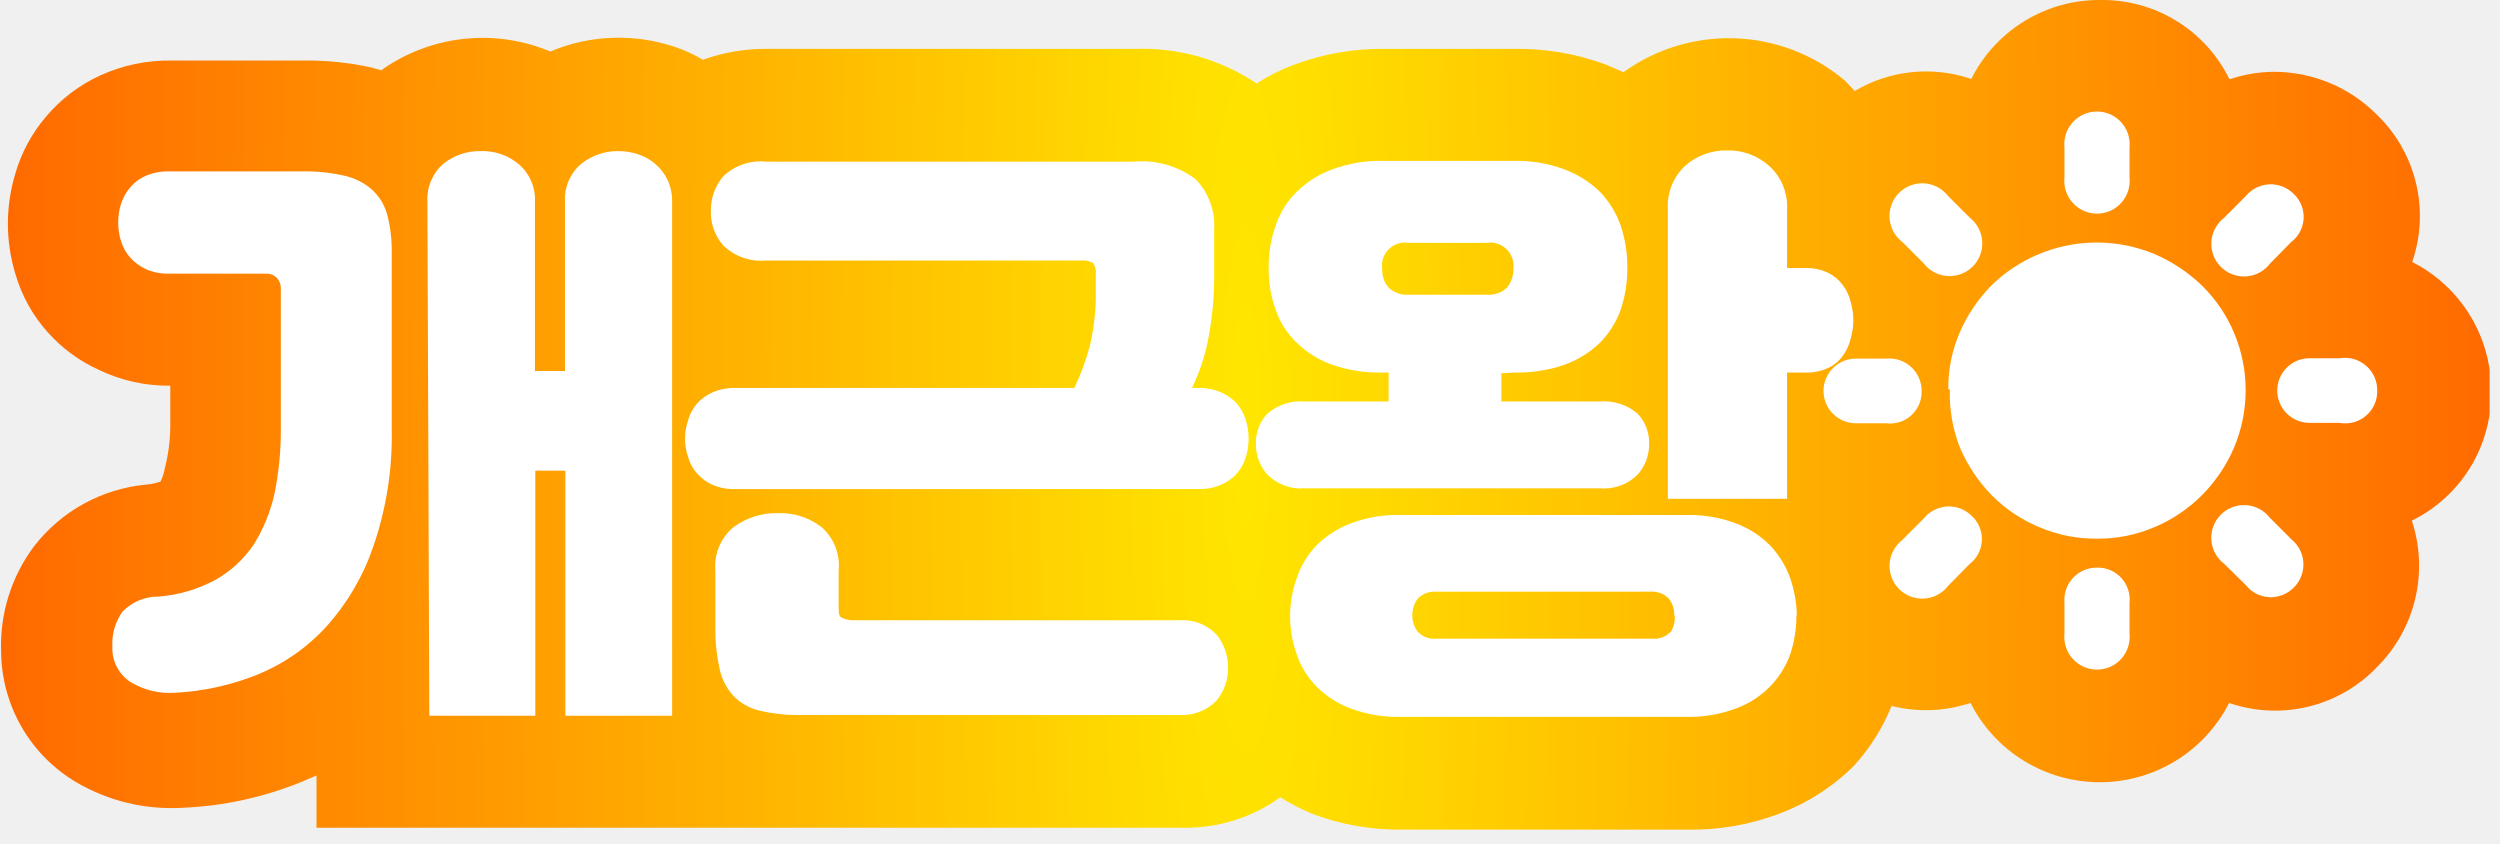
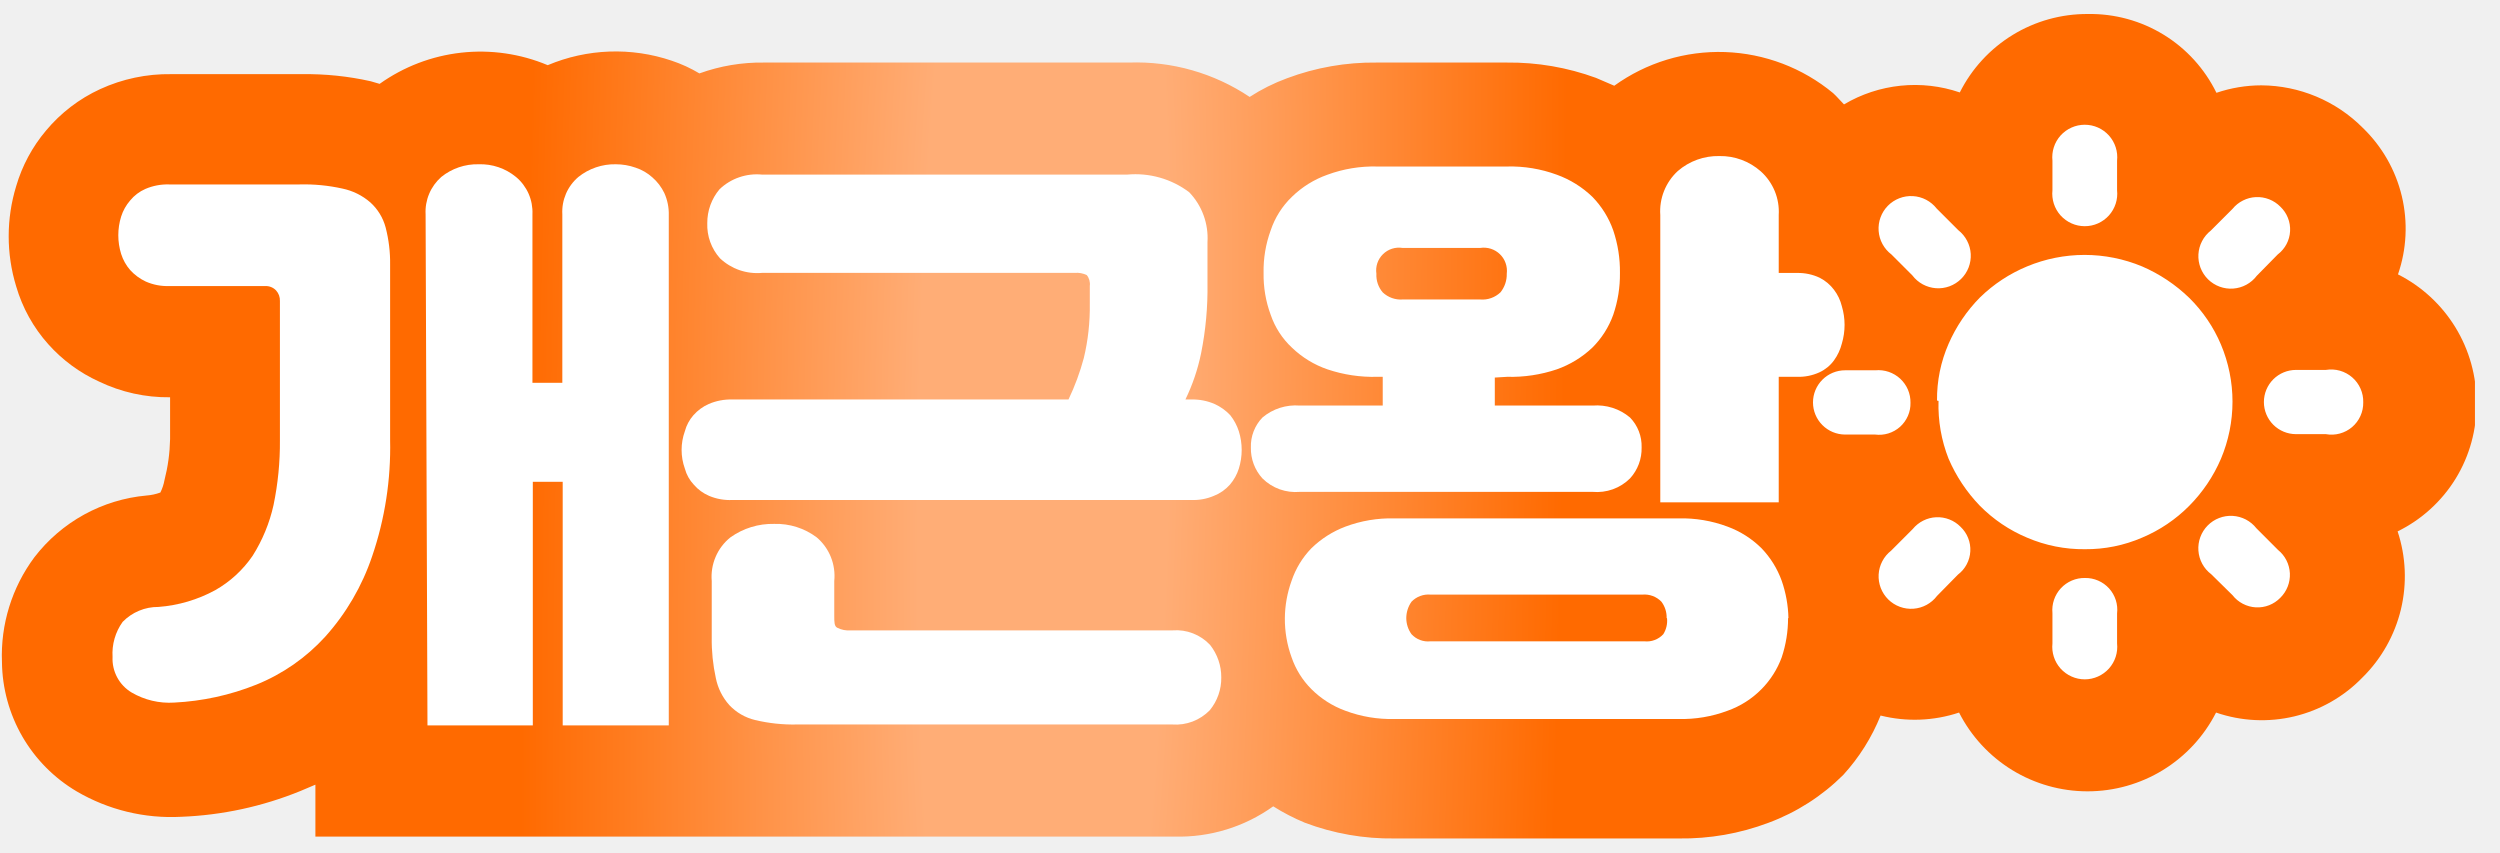
- <svg xmlns="http://www.w3.org/2000/svg" width="169" height="57" viewBox="0 0 169 57" fill="none">
-   <g clip-path="url(#clip0_94_39960)">
-     <path d="M11.13 31.713C11.077 32.005 10.983 32.287 10.851 32.552C10.548 32.663 10.232 32.731 9.91 32.755V32.755C8.419 32.89 6.972 33.333 5.66 34.054C4.348 34.776 3.2 35.761 2.287 36.948C0.755 39.005 -0.026 41.526 0.076 44.089C0.096 45.868 0.574 47.611 1.464 49.152C2.354 50.692 3.627 51.976 5.159 52.881C7.309 54.143 9.784 54.744 12.274 54.609C15.057 54.502 17.801 53.908 20.38 52.856L21.396 52.424V55.956H53.059H54.279H79.842C82.243 56.02 84.599 55.297 86.551 53.898C87.238 54.33 87.96 54.704 88.711 55.016C90.659 55.751 92.728 56.113 94.809 56.083H114.147C116.229 56.113 118.298 55.751 120.246 55.016C122.153 54.307 123.886 53.198 125.328 51.763C126.409 50.578 127.27 49.21 127.869 47.723C129.631 48.163 131.482 48.093 133.206 47.519C134.027 49.132 135.278 50.486 136.82 51.432C138.363 52.378 140.138 52.879 141.947 52.879C143.757 52.879 145.531 52.378 147.074 51.432C148.617 50.486 149.868 49.132 150.689 47.519C152.404 48.111 154.253 48.2 156.018 47.777C157.782 47.354 159.389 46.436 160.65 45.131C161.935 43.862 162.84 42.259 163.262 40.504C163.684 38.748 163.607 36.909 163.039 35.195C164.669 34.396 166.038 33.15 166.988 31.602C167.937 30.054 168.427 28.269 168.4 26.453C168.411 24.644 167.918 22.868 166.975 21.324C166.032 19.78 164.678 18.529 163.064 17.712C163.656 15.996 163.745 14.148 163.322 12.383C162.899 10.618 161.981 9.011 160.675 7.751C158.846 5.908 156.36 4.867 153.763 4.854V4.854C152.726 4.855 151.696 5.027 150.714 5.362C149.917 3.73 148.672 2.359 147.124 1.409C145.575 0.459 143.789 -0.029 141.973 0C140.167 -0.012 138.393 0.482 136.853 1.425C135.313 2.368 134.067 3.723 133.257 5.337C131.963 4.894 130.589 4.738 129.229 4.878C127.869 5.019 126.555 5.453 125.379 6.15C125.125 5.896 124.896 5.616 124.642 5.387C122.567 3.665 119.979 2.681 117.283 2.589C114.588 2.497 111.939 3.302 109.751 4.879L108.506 4.346C106.561 3.633 104.504 3.28 102.433 3.304H93.59C91.508 3.279 89.44 3.64 87.491 4.371C86.599 4.698 85.747 5.124 84.95 5.642C82.527 4.019 79.656 3.201 76.742 3.304H51.915C50.417 3.282 48.928 3.532 47.519 4.041C46.925 3.686 46.294 3.397 45.639 3.177C42.884 2.243 39.882 2.352 37.202 3.482C35.346 2.702 33.321 2.409 31.32 2.631C29.318 2.853 27.407 3.584 25.767 4.752L25.157 4.574C23.623 4.232 22.053 4.07 20.482 4.091H11.588C9.923 4.067 8.273 4.414 6.759 5.108C5.336 5.761 4.077 6.725 3.075 7.929C2.14 9.034 1.447 10.324 1.042 11.715C0.364 13.934 0.364 16.305 1.042 18.525C1.467 19.985 2.213 21.331 3.227 22.464C4.19 23.542 5.367 24.407 6.683 25.005C8.189 25.727 9.841 26.093 11.511 26.072V28.918C11.493 29.862 11.365 30.799 11.13 31.713V31.713Z" fill="url(#paint0_diamond_94_39960)" />
-     <path d="M10.725 40.328C12.079 40.224 13.396 39.834 14.588 39.184C15.602 38.609 16.471 37.809 17.129 36.846C17.799 35.785 18.28 34.616 18.552 33.39C18.85 31.944 18.995 30.471 18.984 28.994V19.516C18.996 19.254 18.905 18.998 18.73 18.804C18.633 18.7 18.514 18.619 18.382 18.567C18.251 18.514 18.109 18.491 17.967 18.499H11.437C10.895 18.516 10.357 18.412 9.861 18.194C9.456 18.006 9.093 17.738 8.794 17.407C8.518 17.088 8.311 16.716 8.184 16.314C7.926 15.486 7.926 14.6 8.184 13.773C8.311 13.371 8.518 12.999 8.794 12.68C9.073 12.338 9.43 12.068 9.836 11.892C10.341 11.675 10.887 11.571 11.437 11.587H20.33C21.304 11.562 22.277 11.655 23.227 11.867C23.933 12.011 24.589 12.335 25.133 12.807C25.637 13.263 25.999 13.854 26.175 14.51C26.39 15.339 26.493 16.194 26.48 17.051V28.969C26.541 31.654 26.128 34.329 25.26 36.871C24.579 38.901 23.49 40.769 22.058 42.36C20.763 43.781 19.165 44.892 17.383 45.613C15.6 46.327 13.71 46.739 11.792 46.833C10.78 46.898 9.771 46.659 8.895 46.147C8.481 45.899 8.142 45.544 7.914 45.119C7.686 44.694 7.577 44.215 7.599 43.733C7.545 42.881 7.787 42.037 8.286 41.344C8.602 41.018 8.982 40.76 9.401 40.585C9.82 40.411 10.271 40.323 10.725 40.328V40.328ZM28.894 13.62C28.868 13.143 28.95 12.667 29.135 12.227C29.32 11.787 29.602 11.394 29.961 11.079C30.679 10.499 31.58 10.192 32.502 10.215C33.426 10.183 34.33 10.491 35.044 11.079C35.413 11.388 35.706 11.778 35.9 12.219C36.094 12.66 36.184 13.139 36.162 13.62V25.081H38.194V13.62C38.167 13.141 38.252 12.662 38.442 12.221C38.631 11.78 38.921 11.389 39.287 11.079C40.007 10.502 40.906 10.197 41.828 10.215C42.287 10.215 42.742 10.292 43.175 10.444C43.598 10.582 43.987 10.807 44.319 11.105C44.66 11.401 44.937 11.764 45.132 12.172C45.345 12.642 45.449 13.155 45.437 13.671V48.383H38.22V31.815H36.187V48.383H29.021L28.894 13.62Z" fill="white" />
-     <path d="M51.788 17.61C51.266 17.658 50.74 17.595 50.245 17.424C49.75 17.253 49.297 16.979 48.916 16.619C48.331 15.964 48.022 15.108 48.053 14.23C48.048 13.384 48.345 12.565 48.891 11.918C49.274 11.553 49.731 11.276 50.231 11.105C50.731 10.934 51.262 10.873 51.788 10.927H76.615C78.12 10.786 79.625 11.212 80.833 12.121C81.265 12.571 81.6 13.107 81.814 13.693C82.028 14.279 82.118 14.903 82.078 15.526V18.322C82.103 19.916 81.958 21.509 81.646 23.073C81.423 24.164 81.064 25.223 80.579 26.224H80.985C81.526 26.21 82.064 26.314 82.561 26.529C82.963 26.711 83.326 26.97 83.628 27.292C83.887 27.618 84.085 27.988 84.213 28.384C84.471 29.212 84.471 30.098 84.213 30.925C84.086 31.327 83.878 31.699 83.603 32.018C83.305 32.356 82.93 32.617 82.51 32.781C82.029 32.985 81.508 33.08 80.985 33.06H49.755C49.216 33.085 48.677 32.99 48.179 32.781C47.778 32.61 47.422 32.349 47.138 32.018C46.846 31.71 46.637 31.335 46.528 30.925C46.233 30.104 46.233 29.206 46.528 28.384C46.635 27.98 46.835 27.605 47.112 27.292C47.4 26.965 47.756 26.705 48.154 26.529C48.659 26.312 49.206 26.208 49.755 26.224H72.625C73.058 25.318 73.407 24.374 73.667 23.404C73.956 22.197 74.092 20.959 74.073 19.719V18.499C74.092 18.369 74.083 18.237 74.048 18.11C74.013 17.983 73.953 17.865 73.87 17.762C73.618 17.64 73.337 17.587 73.057 17.61H51.788ZM54.151 48.332C53.193 48.353 52.237 48.25 51.305 48.027C50.634 47.867 50.024 47.514 49.552 47.011C49.089 46.493 48.773 45.862 48.637 45.181C48.438 44.272 48.344 43.342 48.357 42.411V38.574C48.309 38.013 48.399 37.447 48.62 36.929C48.842 36.41 49.188 35.954 49.628 35.601C50.494 34.983 51.537 34.662 52.601 34.686C53.642 34.654 54.664 34.977 55.498 35.601C55.922 35.964 56.252 36.423 56.461 36.941C56.668 37.459 56.748 38.019 56.692 38.574V40.938C56.692 41.37 56.692 41.649 56.896 41.751C57.178 41.894 57.495 41.956 57.81 41.929H79.715C80.186 41.893 80.658 41.963 81.098 42.135C81.538 42.306 81.934 42.575 82.256 42.92C82.754 43.549 83.023 44.328 83.018 45.13C83.03 45.946 82.751 46.739 82.231 47.367C81.903 47.703 81.506 47.963 81.067 48.13C80.628 48.297 80.158 48.366 79.689 48.332H54.151Z" fill="white" />
-     <path d="M101.492 25.234V27.14H108.15C108.606 27.101 109.066 27.154 109.502 27.293C109.938 27.433 110.342 27.657 110.691 27.953C110.952 28.221 111.156 28.54 111.291 28.889C111.427 29.238 111.491 29.611 111.479 29.986C111.498 30.764 111.215 31.519 110.691 32.095C110.36 32.423 109.961 32.675 109.522 32.833C109.083 32.991 108.615 33.051 108.15 33.01H88.228C87.763 33.051 87.295 32.991 86.856 32.833C86.417 32.675 86.018 32.423 85.686 32.095C85.162 31.519 84.88 30.764 84.899 29.986C84.887 29.611 84.951 29.238 85.086 28.889C85.222 28.54 85.426 28.221 85.686 27.953C86.036 27.657 86.44 27.433 86.876 27.293C87.312 27.154 87.771 27.101 88.228 27.14H93.869V25.183H93.488C92.34 25.214 91.196 25.042 90.108 24.675C89.206 24.365 88.382 23.862 87.694 23.201C87.035 22.586 86.537 21.818 86.246 20.965C85.911 20.054 85.747 19.089 85.763 18.119C85.745 17.132 85.909 16.15 86.246 15.222C86.537 14.354 87.034 13.569 87.694 12.935C88.38 12.266 89.204 11.754 90.108 11.435C91.189 11.038 92.336 10.848 93.488 10.876H102.331C103.483 10.848 104.629 11.038 105.711 11.435C106.611 11.761 107.434 12.271 108.125 12.935C108.76 13.584 109.246 14.365 109.548 15.222C109.864 16.154 110.018 17.134 110.005 18.119C110.017 19.087 109.862 20.049 109.548 20.965C109.245 21.806 108.759 22.57 108.125 23.201C107.432 23.856 106.61 24.358 105.711 24.675C104.623 25.042 103.479 25.214 102.331 25.183L101.492 25.234ZM121.44 41.599C121.441 42.505 121.295 43.407 121.008 44.267C120.711 45.077 120.243 45.813 119.636 46.427C118.986 47.086 118.196 47.59 117.324 47.901C116.26 48.298 115.13 48.488 113.995 48.46H94.657C93.522 48.488 92.391 48.298 91.328 47.901C90.459 47.584 89.67 47.08 89.015 46.427C88.408 45.819 87.947 45.08 87.669 44.267C87.358 43.412 87.203 42.508 87.211 41.599C87.218 40.732 87.373 39.872 87.669 39.057C87.946 38.229 88.406 37.473 89.015 36.847C89.676 36.201 90.463 35.699 91.328 35.373C92.391 34.975 93.522 34.785 94.657 34.814H113.995C115.13 34.785 116.26 34.975 117.324 35.373C118.191 35.693 118.98 36.195 119.636 36.847C120.244 37.479 120.712 38.232 121.008 39.057C121.293 39.875 121.448 40.733 121.466 41.599H121.44ZM95.216 16.416C94.976 16.378 94.73 16.396 94.498 16.47C94.267 16.544 94.056 16.672 93.883 16.843C93.71 17.013 93.579 17.222 93.502 17.453C93.424 17.683 93.402 17.929 93.437 18.169C93.412 18.633 93.567 19.088 93.869 19.44C94.048 19.609 94.26 19.74 94.492 19.823C94.724 19.906 94.97 19.94 95.216 19.923H100.501C100.751 19.944 101.002 19.911 101.239 19.828C101.475 19.745 101.692 19.613 101.873 19.44C102.165 19.082 102.318 18.631 102.306 18.169C102.336 17.927 102.31 17.682 102.229 17.451C102.148 17.221 102.015 17.013 101.84 16.843C101.665 16.673 101.453 16.546 101.221 16.472C100.989 16.398 100.742 16.379 100.501 16.416H95.216ZM113.182 41.599C113.193 41.196 113.067 40.802 112.826 40.48C112.66 40.308 112.457 40.175 112.233 40.092C112.008 40.008 111.768 39.976 111.53 39.998H97.122C96.883 39.976 96.643 40.008 96.419 40.092C96.195 40.175 95.992 40.308 95.826 40.48C95.595 40.808 95.471 41.198 95.47 41.599C95.472 41.991 95.596 42.373 95.826 42.691C95.988 42.868 96.191 43.004 96.416 43.088C96.641 43.172 96.883 43.201 97.122 43.174H111.657C111.896 43.201 112.137 43.172 112.363 43.088C112.588 43.004 112.79 42.868 112.953 42.691C113.159 42.366 113.248 41.981 113.207 41.599H113.182ZM112.749 14.18C112.71 13.622 112.797 13.063 113.004 12.544C113.21 12.025 113.532 11.559 113.944 11.181C114.727 10.506 115.731 10.145 116.765 10.165C117.802 10.147 118.809 10.518 119.585 11.207C120 11.578 120.325 12.038 120.536 12.553C120.747 13.068 120.839 13.624 120.805 14.18V18.119H122.05C122.585 18.106 123.116 18.219 123.6 18.449C123.98 18.643 124.31 18.921 124.566 19.262C124.819 19.594 125.001 19.975 125.099 20.38C125.347 21.209 125.347 22.092 125.099 22.921C124.995 23.333 124.814 23.721 124.566 24.065C124.31 24.416 123.969 24.696 123.575 24.878C123.097 25.096 122.575 25.2 122.05 25.183H120.805V33.721H112.749V14.18Z" fill="white" />
-     <path d="M127.513 24.242C127.819 24.214 128.127 24.25 128.418 24.348C128.709 24.447 128.976 24.606 129.201 24.814C129.427 25.023 129.605 25.277 129.726 25.559C129.847 25.841 129.907 26.146 129.902 26.453C129.908 26.761 129.848 27.066 129.725 27.348C129.603 27.63 129.42 27.882 129.191 28.088C128.962 28.293 128.691 28.446 128.397 28.537C128.103 28.627 127.793 28.653 127.488 28.613H125.455C124.875 28.613 124.319 28.383 123.91 27.973C123.5 27.563 123.27 27.007 123.27 26.428C123.27 25.848 123.5 25.292 123.91 24.882C124.319 24.472 124.875 24.242 125.455 24.242H127.513ZM130.054 35.042C130.248 34.804 130.49 34.609 130.765 34.471C131.039 34.332 131.34 34.253 131.647 34.239C131.954 34.224 132.26 34.275 132.546 34.387C132.832 34.499 133.091 34.67 133.307 34.889C133.532 35.102 133.708 35.362 133.823 35.65C133.938 35.938 133.989 36.248 133.972 36.557C133.955 36.867 133.871 37.169 133.725 37.443C133.58 37.716 133.376 37.955 133.129 38.142L131.706 39.591C131.516 39.841 131.275 40.049 130.999 40.199C130.723 40.349 130.418 40.439 130.104 40.462C129.79 40.485 129.476 40.441 129.18 40.332C128.885 40.224 128.617 40.053 128.392 39.833C128.168 39.612 127.994 39.347 127.88 39.053C127.767 38.76 127.718 38.446 127.736 38.132C127.753 37.818 127.838 37.511 127.984 37.233C128.129 36.954 128.333 36.71 128.58 36.516L130.054 35.042ZM133.154 14.713C133.402 14.907 133.606 15.151 133.751 15.43C133.897 15.709 133.982 16.015 133.999 16.329C134.017 16.643 133.968 16.957 133.854 17.25C133.741 17.544 133.567 17.81 133.343 18.03C133.118 18.251 132.85 18.421 132.555 18.529C132.259 18.638 131.944 18.682 131.631 18.659C131.317 18.636 131.012 18.547 130.736 18.396C130.46 18.246 130.219 18.039 130.029 17.788L128.606 16.365C128.355 16.175 128.148 15.934 127.997 15.658C127.847 15.382 127.758 15.076 127.735 14.763C127.712 14.449 127.756 14.134 127.864 13.839C127.973 13.544 128.143 13.275 128.363 13.051C128.584 12.827 128.85 12.652 129.143 12.539C129.437 12.426 129.751 12.376 130.065 12.394C130.379 12.412 130.685 12.497 130.964 12.642C131.242 12.788 131.487 12.992 131.681 13.239L133.154 14.713ZM131.706 26.301C131.692 24.972 131.961 23.655 132.494 22.438C133.007 21.266 133.73 20.198 134.628 19.287C135.552 18.387 136.639 17.671 137.83 17.178C139.07 16.661 140.4 16.394 141.743 16.394C143.087 16.394 144.417 16.661 145.657 17.178C146.844 17.69 147.929 18.413 148.859 19.312C149.781 20.218 150.516 21.298 151.019 22.489C151.539 23.719 151.806 25.041 151.806 26.377C151.806 27.712 151.539 29.035 151.019 30.265C150.507 31.458 149.774 32.545 148.859 33.467C147.944 34.39 146.856 35.124 145.657 35.626C144.43 36.157 143.106 36.426 141.769 36.414C140.416 36.428 139.074 36.16 137.83 35.626C136.631 35.124 135.543 34.39 134.628 33.467C133.729 32.537 133.006 31.452 132.494 30.265C132.001 29.012 131.767 27.672 131.808 26.326L131.706 26.301ZM139.558 9.987C139.525 9.678 139.557 9.366 139.652 9.071C139.748 8.775 139.904 8.503 140.111 8.273C140.319 8.042 140.572 7.857 140.856 7.731C141.139 7.604 141.446 7.539 141.756 7.539C142.066 7.539 142.373 7.604 142.657 7.731C142.94 7.857 143.194 8.042 143.401 8.273C143.608 8.503 143.765 8.775 143.86 9.071C143.955 9.366 143.987 9.678 143.954 9.987V11.994C143.987 12.303 143.955 12.615 143.86 12.91C143.765 13.205 143.608 13.477 143.401 13.708C143.194 13.939 142.94 14.123 142.657 14.25C142.373 14.376 142.066 14.441 141.756 14.441C141.446 14.441 141.139 14.376 140.856 14.25C140.572 14.123 140.319 13.939 140.111 13.708C139.904 13.477 139.748 13.205 139.652 12.91C139.557 12.615 139.525 12.303 139.558 11.994V9.987ZM139.558 40.76C139.53 40.454 139.566 40.145 139.664 39.855C139.763 39.564 139.922 39.297 140.13 39.072C140.339 38.846 140.592 38.667 140.875 38.547C141.157 38.426 141.462 38.366 141.769 38.371C142.077 38.365 142.383 38.425 142.667 38.548C142.95 38.67 143.204 38.852 143.411 39.081C143.618 39.31 143.773 39.58 143.867 39.874C143.961 40.168 143.991 40.478 143.954 40.785V42.818C143.987 43.126 143.955 43.438 143.86 43.734C143.765 44.029 143.608 44.301 143.401 44.532C143.194 44.763 142.94 44.947 142.657 45.074C142.373 45.2 142.066 45.265 141.756 45.265C141.446 45.265 141.139 45.2 140.856 45.074C140.572 44.947 140.319 44.763 140.111 44.532C139.904 44.301 139.748 44.029 139.652 43.734C139.557 43.438 139.525 43.126 139.558 42.818V40.76ZM151.806 13.265C152 13.026 152.242 12.832 152.517 12.693C152.791 12.555 153.092 12.476 153.399 12.462C153.706 12.447 154.012 12.498 154.298 12.61C154.584 12.722 154.843 12.893 155.059 13.112C155.284 13.325 155.46 13.585 155.575 13.873C155.69 14.161 155.741 14.47 155.724 14.78C155.707 15.089 155.623 15.391 155.477 15.665C155.332 15.939 155.128 16.178 154.881 16.365L153.458 17.813C153.268 18.064 153.027 18.271 152.751 18.422C152.475 18.572 152.17 18.662 151.856 18.684C151.542 18.707 151.228 18.663 150.932 18.555C150.637 18.446 150.369 18.276 150.144 18.055C149.92 17.835 149.746 17.569 149.632 17.276C149.519 16.983 149.47 16.668 149.488 16.354C149.505 16.041 149.59 15.734 149.736 15.455C149.881 15.177 150.085 14.932 150.332 14.738L151.806 13.265ZM154.906 36.465C155.145 36.659 155.339 36.901 155.478 37.175C155.616 37.45 155.695 37.75 155.709 38.057C155.724 38.364 155.673 38.671 155.561 38.957C155.449 39.243 155.278 39.502 155.059 39.718C154.844 39.939 154.584 40.112 154.296 40.224C154.009 40.336 153.7 40.386 153.392 40.369C153.084 40.352 152.783 40.269 152.509 40.126C152.236 39.983 151.996 39.783 151.806 39.54L150.358 38.117C150.107 37.927 149.9 37.686 149.749 37.41C149.599 37.133 149.51 36.828 149.487 36.515C149.464 36.201 149.508 35.886 149.616 35.591C149.725 35.296 149.895 35.027 150.115 34.803C150.336 34.579 150.602 34.404 150.895 34.291C151.189 34.178 151.503 34.129 151.817 34.146C152.131 34.164 152.437 34.249 152.716 34.394C152.994 34.54 153.239 34.743 153.433 34.991L154.906 36.465ZM158.159 24.217C158.477 24.164 158.802 24.183 159.111 24.27C159.421 24.358 159.707 24.513 159.95 24.724C160.193 24.935 160.386 25.198 160.516 25.492C160.645 25.787 160.708 26.106 160.7 26.428C160.705 26.746 160.64 27.062 160.508 27.353C160.377 27.643 160.182 27.901 159.939 28.107C159.697 28.314 159.411 28.464 159.103 28.547C158.795 28.63 158.473 28.644 158.159 28.587H156.126C155.547 28.587 154.991 28.357 154.581 27.948C154.171 27.538 153.941 26.982 153.941 26.402C153.941 25.823 154.171 25.267 154.581 24.857C154.991 24.447 155.547 24.217 156.126 24.217H158.159Z" fill="white" />
+ <svg xmlns="http://www.w3.org/2000/svg" width="88" height="30" viewBox="0 0 88 30" fill="none">
+   <g clip-path="url(#clip0_765_151896)">
+     <path d="M5.789 16.903C5.762 17.054 5.713 17.2 5.645 17.337C5.488 17.394 5.324 17.43 5.158 17.442C4.386 17.512 3.638 17.741 2.959 18.114C2.28 18.488 1.686 18.998 1.213 19.612C0.42 20.676 0.016 21.981 0.069 23.307C0.079 24.227 0.327 25.13 0.787 25.927C1.248 26.724 1.907 27.389 2.699 27.857C3.812 28.509 5.093 28.82 6.381 28.751C7.821 28.695 9.241 28.388 10.576 27.843L11.102 27.62V29.448H27.486H28.117H41.345C42.587 29.481 43.807 29.107 44.817 28.383C45.172 28.607 45.546 28.8 45.934 28.961C46.942 29.342 48.013 29.529 49.09 29.514H59.097C60.174 29.529 61.245 29.342 62.253 28.961C63.239 28.595 64.136 28.021 64.882 27.278C65.442 26.665 65.887 25.957 66.197 25.187C67.109 25.415 68.067 25.379 68.959 25.082C69.384 25.917 70.031 26.617 70.829 27.107C71.628 27.596 72.546 27.855 73.482 27.855C74.419 27.855 75.337 27.596 76.135 27.107C76.933 26.617 77.581 25.917 78.005 25.082C78.893 25.388 79.85 25.435 80.763 25.216C81.676 24.997 82.508 24.521 83.16 23.846C83.825 23.19 84.293 22.36 84.512 21.452C84.73 20.543 84.69 19.592 84.396 18.705C85.24 18.291 85.948 17.646 86.44 16.846C86.931 16.045 87.184 15.121 87.171 14.181C87.176 13.245 86.921 12.326 86.433 11.527C85.945 10.728 85.245 10.081 84.409 9.658C84.716 8.77 84.762 7.814 84.543 6.9C84.324 5.987 83.849 5.156 83.173 4.503C82.227 3.55 80.94 3.011 79.597 3.004C79.06 3.005 78.527 3.094 78.019 3.267C77.606 2.423 76.962 1.713 76.161 1.222C75.36 0.73 74.435 0.478 73.495 0.493C72.561 0.487 71.643 0.742 70.846 1.23C70.049 1.718 69.404 2.419 68.985 3.254C68.316 3.025 67.605 2.944 66.901 3.017C66.197 3.09 65.517 3.314 64.909 3.675C64.777 3.543 64.659 3.399 64.528 3.28C63.454 2.389 62.114 1.88 60.72 1.832C59.325 1.785 57.954 2.202 56.822 3.018L56.178 2.741C55.171 2.373 54.106 2.19 53.035 2.202H48.459C47.382 2.189 46.312 2.376 45.303 2.755C44.842 2.924 44.401 3.144 43.988 3.412C42.735 2.573 41.249 2.149 39.741 2.202H26.894C26.119 2.191 25.348 2.32 24.619 2.584C24.312 2.4 23.985 2.25 23.646 2.137C22.221 1.653 20.668 1.71 19.28 2.294C18.32 1.891 17.272 1.739 16.236 1.854C15.201 1.969 14.212 2.347 13.363 2.952L13.048 2.86C12.254 2.682 11.442 2.599 10.628 2.61H6.026C5.164 2.597 4.311 2.777 3.528 3.136C2.791 3.474 2.14 3.973 1.621 4.595C1.137 5.168 0.779 5.835 0.569 6.555C0.218 7.703 0.218 8.93 0.569 10.079C0.789 10.834 1.175 11.531 1.7 12.117C2.198 12.675 2.807 13.123 3.488 13.432C4.267 13.806 5.122 13.995 5.987 13.984V15.457C5.977 15.945 5.911 16.43 5.789 16.903Z" fill="url(#paint0_diamond_765_151896)" />
+     <path d="M5.579 21.364C6.28 21.311 6.961 21.109 7.578 20.773C8.103 20.475 8.553 20.061 8.893 19.563C9.24 19.014 9.489 18.409 9.629 17.775C9.784 17.026 9.859 16.264 9.853 15.5V10.595C9.859 10.46 9.812 10.328 9.721 10.227C9.671 10.173 9.61 10.131 9.542 10.104C9.474 10.077 9.4 10.065 9.327 10.069H5.947C5.667 10.078 5.389 10.024 5.132 9.911C4.923 9.814 4.735 9.675 4.58 9.504C4.437 9.339 4.33 9.146 4.264 8.938C4.131 8.51 4.131 8.051 4.264 7.623C4.33 7.415 4.437 7.223 4.58 7.058C4.725 6.881 4.909 6.741 5.119 6.65C5.38 6.538 5.663 6.484 5.947 6.492H10.55C11.053 6.479 11.557 6.528 12.049 6.637C12.414 6.712 12.754 6.879 13.035 7.124C13.296 7.359 13.483 7.665 13.574 8.005C13.685 8.434 13.739 8.876 13.732 9.32V15.487C13.763 16.876 13.55 18.261 13.101 19.576C12.748 20.626 12.185 21.593 11.444 22.416C10.773 23.151 9.947 23.726 9.024 24.099C8.102 24.469 7.124 24.682 6.132 24.731C5.608 24.765 5.086 24.641 4.633 24.376C4.418 24.247 4.243 24.064 4.125 23.844C4.007 23.624 3.95 23.376 3.962 23.126C3.934 22.686 4.059 22.249 4.317 21.89C4.481 21.722 4.677 21.588 4.894 21.498C5.111 21.407 5.344 21.362 5.579 21.364ZM14.981 7.544C14.967 7.298 15.01 7.051 15.106 6.823C15.201 6.596 15.348 6.393 15.533 6.229C15.905 5.929 16.371 5.771 16.848 5.782C17.326 5.766 17.794 5.925 18.163 6.229C18.355 6.389 18.506 6.591 18.607 6.819C18.707 7.047 18.753 7.295 18.742 7.544V13.475H19.794V7.544C19.78 7.296 19.824 7.049 19.922 6.82C20.02 6.592 20.17 6.39 20.359 6.229C20.732 5.931 21.197 5.773 21.674 5.782C21.911 5.782 22.147 5.822 22.371 5.901C22.59 5.972 22.791 6.089 22.963 6.243C23.139 6.396 23.283 6.584 23.384 6.795C23.494 7.038 23.548 7.304 23.541 7.571V25.533H19.807V16.959H18.755V25.533H15.047L14.981 7.544Z" fill="white" />
+     <path d="M26.829 9.605C26.559 9.63 26.287 9.597 26.03 9.509C25.774 9.42 25.54 9.278 25.343 9.092C25.04 8.753 24.88 8.31 24.896 7.856C24.893 7.418 25.047 6.994 25.33 6.659C25.528 6.471 25.764 6.327 26.023 6.239C26.282 6.15 26.557 6.119 26.829 6.146H39.676C40.455 6.074 41.233 6.294 41.858 6.765C42.082 6.997 42.255 7.274 42.366 7.578C42.477 7.881 42.523 8.204 42.503 8.527V9.973C42.516 10.798 42.441 11.623 42.279 12.432C42.164 12.996 41.978 13.544 41.727 14.062H41.937C42.217 14.055 42.495 14.109 42.752 14.22C42.961 14.314 43.148 14.448 43.305 14.615C43.439 14.784 43.541 14.975 43.607 15.18C43.741 15.608 43.741 16.067 43.607 16.495C43.542 16.703 43.434 16.895 43.292 17.061C43.137 17.235 42.944 17.37 42.726 17.455C42.477 17.561 42.208 17.61 41.937 17.6H25.777C25.498 17.613 25.219 17.563 24.961 17.455C24.754 17.366 24.569 17.232 24.422 17.061C24.272 16.901 24.163 16.707 24.107 16.495C23.954 16.07 23.954 15.605 24.107 15.18C24.162 14.971 24.266 14.777 24.409 14.615C24.558 14.446 24.742 14.311 24.948 14.22C25.21 14.108 25.492 14.054 25.777 14.062H37.611C37.835 13.593 38.016 13.105 38.15 12.603C38.3 11.979 38.37 11.338 38.361 10.696V10.065C38.37 9.998 38.365 9.929 38.347 9.864C38.329 9.798 38.298 9.737 38.255 9.684C38.125 9.62 37.98 9.593 37.835 9.605H26.829ZM28.052 25.502C27.556 25.513 27.061 25.46 26.579 25.345C26.232 25.262 25.916 25.079 25.672 24.819C25.432 24.551 25.269 24.224 25.198 23.872C25.095 23.401 25.046 22.92 25.053 22.439V20.453C25.028 20.162 25.075 19.87 25.19 19.601C25.304 19.333 25.483 19.097 25.711 18.915C26.159 18.595 26.699 18.429 27.249 18.441C27.788 18.425 28.317 18.591 28.748 18.915C28.968 19.102 29.139 19.34 29.247 19.608C29.354 19.876 29.395 20.166 29.366 20.453V21.676C29.366 21.899 29.366 22.044 29.472 22.097C29.618 22.171 29.782 22.203 29.945 22.189H41.28C41.523 22.17 41.768 22.207 41.996 22.296C42.223 22.384 42.428 22.523 42.595 22.701C42.852 23.027 42.992 23.43 42.989 23.846C42.995 24.267 42.851 24.678 42.582 25.003C42.412 25.177 42.206 25.311 41.979 25.398C41.752 25.484 41.509 25.52 41.267 25.502H28.052Z" fill="white" />
+     <path d="M52.617 13.29V14.276H56.062C56.298 14.257 56.536 14.284 56.762 14.356C56.987 14.428 57.197 14.544 57.377 14.697C57.512 14.836 57.618 15.001 57.688 15.182C57.758 15.363 57.791 15.555 57.785 15.749C57.795 16.152 57.649 16.543 57.377 16.84C57.206 17.011 56.999 17.141 56.772 17.223C56.545 17.304 56.303 17.335 56.062 17.314H45.753C45.513 17.335 45.271 17.304 45.043 17.223C44.816 17.141 44.61 17.011 44.438 16.84C44.167 16.543 44.021 16.152 44.031 15.749C44.025 15.555 44.058 15.363 44.128 15.182C44.198 15.001 44.303 14.836 44.438 14.697C44.619 14.544 44.828 14.428 45.054 14.356C45.28 14.284 45.517 14.257 45.753 14.276H48.672V13.264H48.475C47.881 13.28 47.289 13.191 46.726 13.001C46.259 12.841 45.833 12.58 45.477 12.238C45.136 11.92 44.879 11.523 44.728 11.081C44.554 10.61 44.47 10.111 44.478 9.608C44.468 9.098 44.553 8.589 44.728 8.109C44.878 7.66 45.135 7.254 45.477 6.926C45.832 6.58 46.259 6.315 46.726 6.15C47.286 5.944 47.879 5.846 48.475 5.861H53.051C53.647 5.846 54.24 5.944 54.8 6.15C55.266 6.318 55.692 6.583 56.049 6.926C56.378 7.262 56.63 7.666 56.786 8.109C56.949 8.592 57.029 9.099 57.022 9.608C57.028 10.109 56.948 10.607 56.786 11.081C56.629 11.517 56.378 11.912 56.049 12.238C55.691 12.577 55.265 12.837 54.8 13.001C54.237 13.191 53.645 13.28 53.051 13.264L52.617 13.29ZM62.94 21.758C62.94 22.228 62.865 22.694 62.716 23.139C62.562 23.558 62.32 23.939 62.006 24.257C61.67 24.598 61.261 24.859 60.809 25.019C60.259 25.225 59.674 25.323 59.087 25.309H49.08C48.493 25.323 47.908 25.225 47.358 25.019C46.908 24.855 46.499 24.595 46.161 24.257C45.846 23.942 45.608 23.56 45.464 23.139C45.303 22.697 45.223 22.229 45.227 21.758C45.231 21.31 45.311 20.865 45.464 20.443C45.608 20.015 45.846 19.624 46.161 19.299C46.503 18.965 46.91 18.706 47.358 18.537C47.908 18.331 48.493 18.233 49.08 18.247H59.087C59.674 18.233 60.259 18.331 60.809 18.537C61.258 18.702 61.666 18.962 62.006 19.299C62.321 19.627 62.562 20.016 62.716 20.443C62.864 20.867 62.943 21.31 62.953 21.758H62.94ZM49.369 8.727C49.245 8.707 49.118 8.717 48.998 8.755C48.878 8.794 48.769 8.86 48.68 8.948C48.59 9.036 48.522 9.145 48.482 9.264C48.442 9.383 48.431 9.51 48.449 9.635C48.436 9.874 48.516 10.11 48.672 10.292C48.765 10.38 48.875 10.447 48.995 10.49C49.115 10.533 49.242 10.551 49.369 10.542H52.104C52.234 10.553 52.364 10.536 52.486 10.493C52.608 10.45 52.72 10.382 52.815 10.292C52.965 10.107 53.044 9.873 53.038 9.635C53.054 9.509 53.04 9.382 52.998 9.263C52.957 9.144 52.888 9.036 52.797 8.948C52.707 8.86 52.597 8.795 52.477 8.756C52.357 8.718 52.229 8.708 52.104 8.727H49.369ZM58.666 21.758C58.672 21.55 58.607 21.346 58.482 21.18C58.396 21.091 58.291 21.022 58.175 20.979C58.059 20.936 57.935 20.919 57.811 20.93H50.356C50.232 20.919 50.108 20.936 49.992 20.979C49.876 21.022 49.771 21.091 49.685 21.18C49.566 21.349 49.502 21.551 49.501 21.758C49.502 21.961 49.566 22.159 49.685 22.324C49.769 22.415 49.874 22.486 49.99 22.529C50.107 22.573 50.232 22.588 50.356 22.574H57.877C58.001 22.588 58.126 22.573 58.242 22.529C58.359 22.486 58.464 22.415 58.548 22.324C58.654 22.156 58.7 21.956 58.679 21.758H58.666ZM58.442 7.57C58.422 7.282 58.467 6.992 58.574 6.724C58.681 6.455 58.847 6.214 59.06 6.019C59.465 5.669 59.985 5.482 60.52 5.493C61.057 5.483 61.578 5.676 61.98 6.032C62.194 6.224 62.362 6.462 62.472 6.729C62.581 6.995 62.629 7.283 62.611 7.57V9.608H63.255C63.532 9.602 63.807 9.66 64.057 9.779C64.254 9.88 64.425 10.024 64.557 10.2C64.688 10.372 64.782 10.569 64.833 10.779C64.961 11.208 64.961 11.665 64.833 12.094C64.779 12.306 64.686 12.507 64.557 12.685C64.425 12.867 64.248 13.012 64.044 13.106C63.797 13.219 63.527 13.273 63.255 13.264H62.611V17.682H58.442V7.57Z" fill="white" />
+     <path d="M66.013 13.034C66.171 13.019 66.331 13.038 66.482 13.089C66.632 13.14 66.77 13.222 66.887 13.33C67.003 13.438 67.096 13.569 67.159 13.715C67.221 13.861 67.252 14.019 67.249 14.178C67.253 14.337 67.222 14.495 67.158 14.641C67.094 14.787 67 14.918 66.882 15.024C66.763 15.13 66.623 15.209 66.471 15.256C66.319 15.303 66.158 15.316 66 15.296H64.948C64.648 15.296 64.361 15.176 64.149 14.964C63.937 14.752 63.817 14.465 63.817 14.165C63.817 13.865 63.937 13.577 64.149 13.365C64.361 13.153 64.648 13.034 64.948 13.034H66.013ZM67.328 18.622C67.429 18.499 67.554 18.398 67.696 18.327C67.838 18.255 67.993 18.214 68.152 18.207C68.311 18.199 68.47 18.226 68.618 18.284C68.766 18.341 68.9 18.43 69.011 18.543C69.128 18.654 69.219 18.788 69.278 18.937C69.338 19.086 69.364 19.246 69.355 19.406C69.347 19.567 69.303 19.723 69.228 19.864C69.153 20.006 69.047 20.13 68.919 20.227L68.183 20.976C68.085 21.106 67.96 21.213 67.817 21.291C67.674 21.369 67.516 21.415 67.354 21.427C67.192 21.439 67.029 21.416 66.876 21.36C66.723 21.304 66.584 21.216 66.468 21.102C66.352 20.987 66.262 20.85 66.203 20.698C66.145 20.546 66.119 20.384 66.128 20.221C66.138 20.059 66.181 19.9 66.257 19.756C66.332 19.612 66.437 19.485 66.566 19.385L67.328 18.622ZM68.933 8.103C69.061 8.203 69.166 8.33 69.241 8.474C69.317 8.618 69.361 8.777 69.37 8.939C69.379 9.102 69.353 9.264 69.295 9.416C69.236 9.568 69.146 9.705 69.03 9.819C68.914 9.933 68.775 10.021 68.622 10.078C68.469 10.134 68.306 10.157 68.144 10.145C67.982 10.133 67.824 10.086 67.681 10.009C67.538 9.931 67.413 9.824 67.315 9.694L66.579 8.958C66.449 8.859 66.342 8.735 66.264 8.592C66.186 8.449 66.14 8.291 66.128 8.129C66.116 7.966 66.139 7.803 66.195 7.651C66.251 7.498 66.339 7.359 66.453 7.243C66.567 7.127 66.705 7.037 66.857 6.978C67.009 6.919 67.171 6.894 67.334 6.903C67.496 6.912 67.655 6.956 67.799 7.031C67.943 7.107 68.07 7.212 68.17 7.34L68.933 8.103ZM68.183 14.099C68.176 13.411 68.315 12.73 68.591 12.1C68.856 11.494 69.23 10.941 69.695 10.47C70.173 10.004 70.735 9.634 71.352 9.378C71.993 9.111 72.682 8.973 73.377 8.973C74.072 8.973 74.76 9.111 75.402 9.378C76.016 9.643 76.578 10.018 77.059 10.483C77.536 10.952 77.916 11.51 78.177 12.127C78.445 12.763 78.584 13.447 78.584 14.138C78.584 14.83 78.445 15.514 78.177 16.15C77.912 16.768 77.532 17.33 77.059 17.807C76.585 18.285 76.022 18.665 75.402 18.925C74.767 19.2 74.082 19.338 73.39 19.332C72.69 19.34 71.996 19.201 71.352 18.925C70.731 18.665 70.169 18.285 69.695 17.807C69.23 17.326 68.856 16.765 68.591 16.15C68.335 15.502 68.215 14.809 68.236 14.112L68.183 14.099ZM72.246 5.657C72.229 5.497 72.246 5.336 72.295 5.183C72.344 5.03 72.425 4.89 72.532 4.77C72.64 4.651 72.771 4.555 72.918 4.49C73.064 4.424 73.223 4.391 73.383 4.391C73.544 4.391 73.703 4.424 73.85 4.49C73.996 4.555 74.127 4.651 74.235 4.77C74.342 4.89 74.423 5.03 74.472 5.183C74.522 5.336 74.538 5.497 74.521 5.657V6.696C74.538 6.856 74.522 7.017 74.472 7.17C74.423 7.323 74.342 7.463 74.235 7.583C74.127 7.702 73.996 7.798 73.85 7.863C73.703 7.929 73.544 7.962 73.383 7.962C73.223 7.962 73.064 7.929 72.918 7.863C72.771 7.798 72.64 7.702 72.532 7.583C72.425 7.463 72.344 7.323 72.295 7.17C72.246 7.017 72.229 6.856 72.246 6.696V5.657ZM72.246 21.581C72.231 21.423 72.25 21.263 72.301 21.113C72.352 20.962 72.434 20.824 72.542 20.707C72.65 20.591 72.781 20.498 72.927 20.436C73.074 20.373 73.231 20.342 73.39 20.345C73.55 20.342 73.708 20.373 73.855 20.437C74.001 20.5 74.132 20.594 74.24 20.712C74.347 20.831 74.427 20.971 74.476 21.123C74.524 21.275 74.54 21.436 74.521 21.594V22.646C74.538 22.806 74.522 22.967 74.472 23.12C74.423 23.273 74.342 23.413 74.235 23.533C74.127 23.652 73.996 23.748 73.85 23.813C73.703 23.879 73.544 23.913 73.383 23.913C73.223 23.913 73.064 23.879 72.918 23.813C72.771 23.748 72.64 23.652 72.532 23.533C72.425 23.413 72.344 23.273 72.295 23.12C72.246 22.967 72.229 22.806 72.246 22.646V21.581ZM78.584 7.353C78.684 7.23 78.81 7.129 78.952 7.058C79.094 6.986 79.249 6.945 79.408 6.938C79.567 6.93 79.725 6.957 79.874 7.015C80.022 7.073 80.156 7.161 80.267 7.274C80.384 7.385 80.475 7.519 80.534 7.668C80.594 7.817 80.62 7.977 80.611 8.137C80.603 8.298 80.559 8.454 80.484 8.596C80.408 8.737 80.303 8.861 80.175 8.958L79.439 9.707C79.341 9.837 79.216 9.944 79.073 10.022C78.93 10.1 78.772 10.146 78.61 10.158C78.448 10.17 78.285 10.147 78.132 10.091C77.979 10.035 77.84 9.947 77.724 9.833C77.608 9.718 77.518 9.581 77.459 9.429C77.401 9.277 77.375 9.115 77.384 8.952C77.394 8.79 77.437 8.631 77.513 8.487C77.588 8.343 77.693 8.216 77.821 8.116L78.584 7.353ZM80.188 19.359C80.312 19.459 80.412 19.584 80.484 19.726C80.556 19.868 80.596 20.024 80.604 20.183C80.611 20.341 80.585 20.5 80.527 20.648C80.469 20.796 80.381 20.93 80.267 21.042C80.156 21.156 80.021 21.246 79.873 21.304C79.724 21.362 79.564 21.388 79.405 21.379C79.245 21.37 79.09 21.327 78.948 21.253C78.806 21.179 78.682 21.076 78.584 20.95L77.835 20.213C77.705 20.115 77.597 19.991 77.52 19.848C77.442 19.705 77.396 19.547 77.384 19.384C77.372 19.222 77.395 19.059 77.451 18.907C77.507 18.754 77.595 18.615 77.709 18.499C77.823 18.383 77.961 18.292 78.113 18.234C78.264 18.175 78.427 18.15 78.589 18.159C78.752 18.168 78.91 18.212 79.055 18.287C79.199 18.363 79.325 18.468 79.426 18.596L80.188 19.359ZM81.871 13.021C82.036 12.994 82.204 13.003 82.364 13.048C82.524 13.094 82.672 13.174 82.798 13.283C82.924 13.393 83.024 13.528 83.091 13.681C83.158 13.833 83.191 13.998 83.186 14.165C83.189 14.33 83.155 14.493 83.087 14.643C83.019 14.794 82.918 14.927 82.793 15.034C82.667 15.141 82.519 15.218 82.36 15.261C82.201 15.304 82.034 15.312 81.871 15.282H80.82C80.52 15.282 80.232 15.163 80.02 14.951C79.808 14.739 79.689 14.451 79.689 14.152C79.689 13.852 79.808 13.564 80.02 13.352C80.232 13.14 80.52 13.021 80.82 13.021H81.871Z" fill="white" />
  </g>
  <defs>
-     <radialGradient id="paint0_diamond_94_39960" cx="0" cy="0" r="1" gradientUnits="userSpaceOnUse" gradientTransform="translate(84.2343 28.0418) rotate(-179.525) scale(84.3269 618.089)">
-       <stop stop-color="#FFE600" />
-       <stop offset="1" stop-color="#FF6A00" />
+     <radialGradient id="paint0_diamond_765_151896" cx="0" cy="0" r="1" gradientUnits="userSpaceOnUse" gradientTransform="translate(36.7268 15.1816) rotate(-179.158) scale(36.7473 269.346)">
+       <stop offset="0.12" stop-color="#FFAD76" />
+       <stop offset="0.5" stop-color="#FF6A00" />
    </radialGradient>
-     <clipPath id="clip0_94_39960">
-       <rect width="168.299" height="56.083" fill="white" />
+     <clipPath id="clip0_765_151896">
+       <rect width="87.088" height="29.021" fill="white" transform="translate(0.0300293 0.492188)" />
    </clipPath>
  </defs>
</svg>
